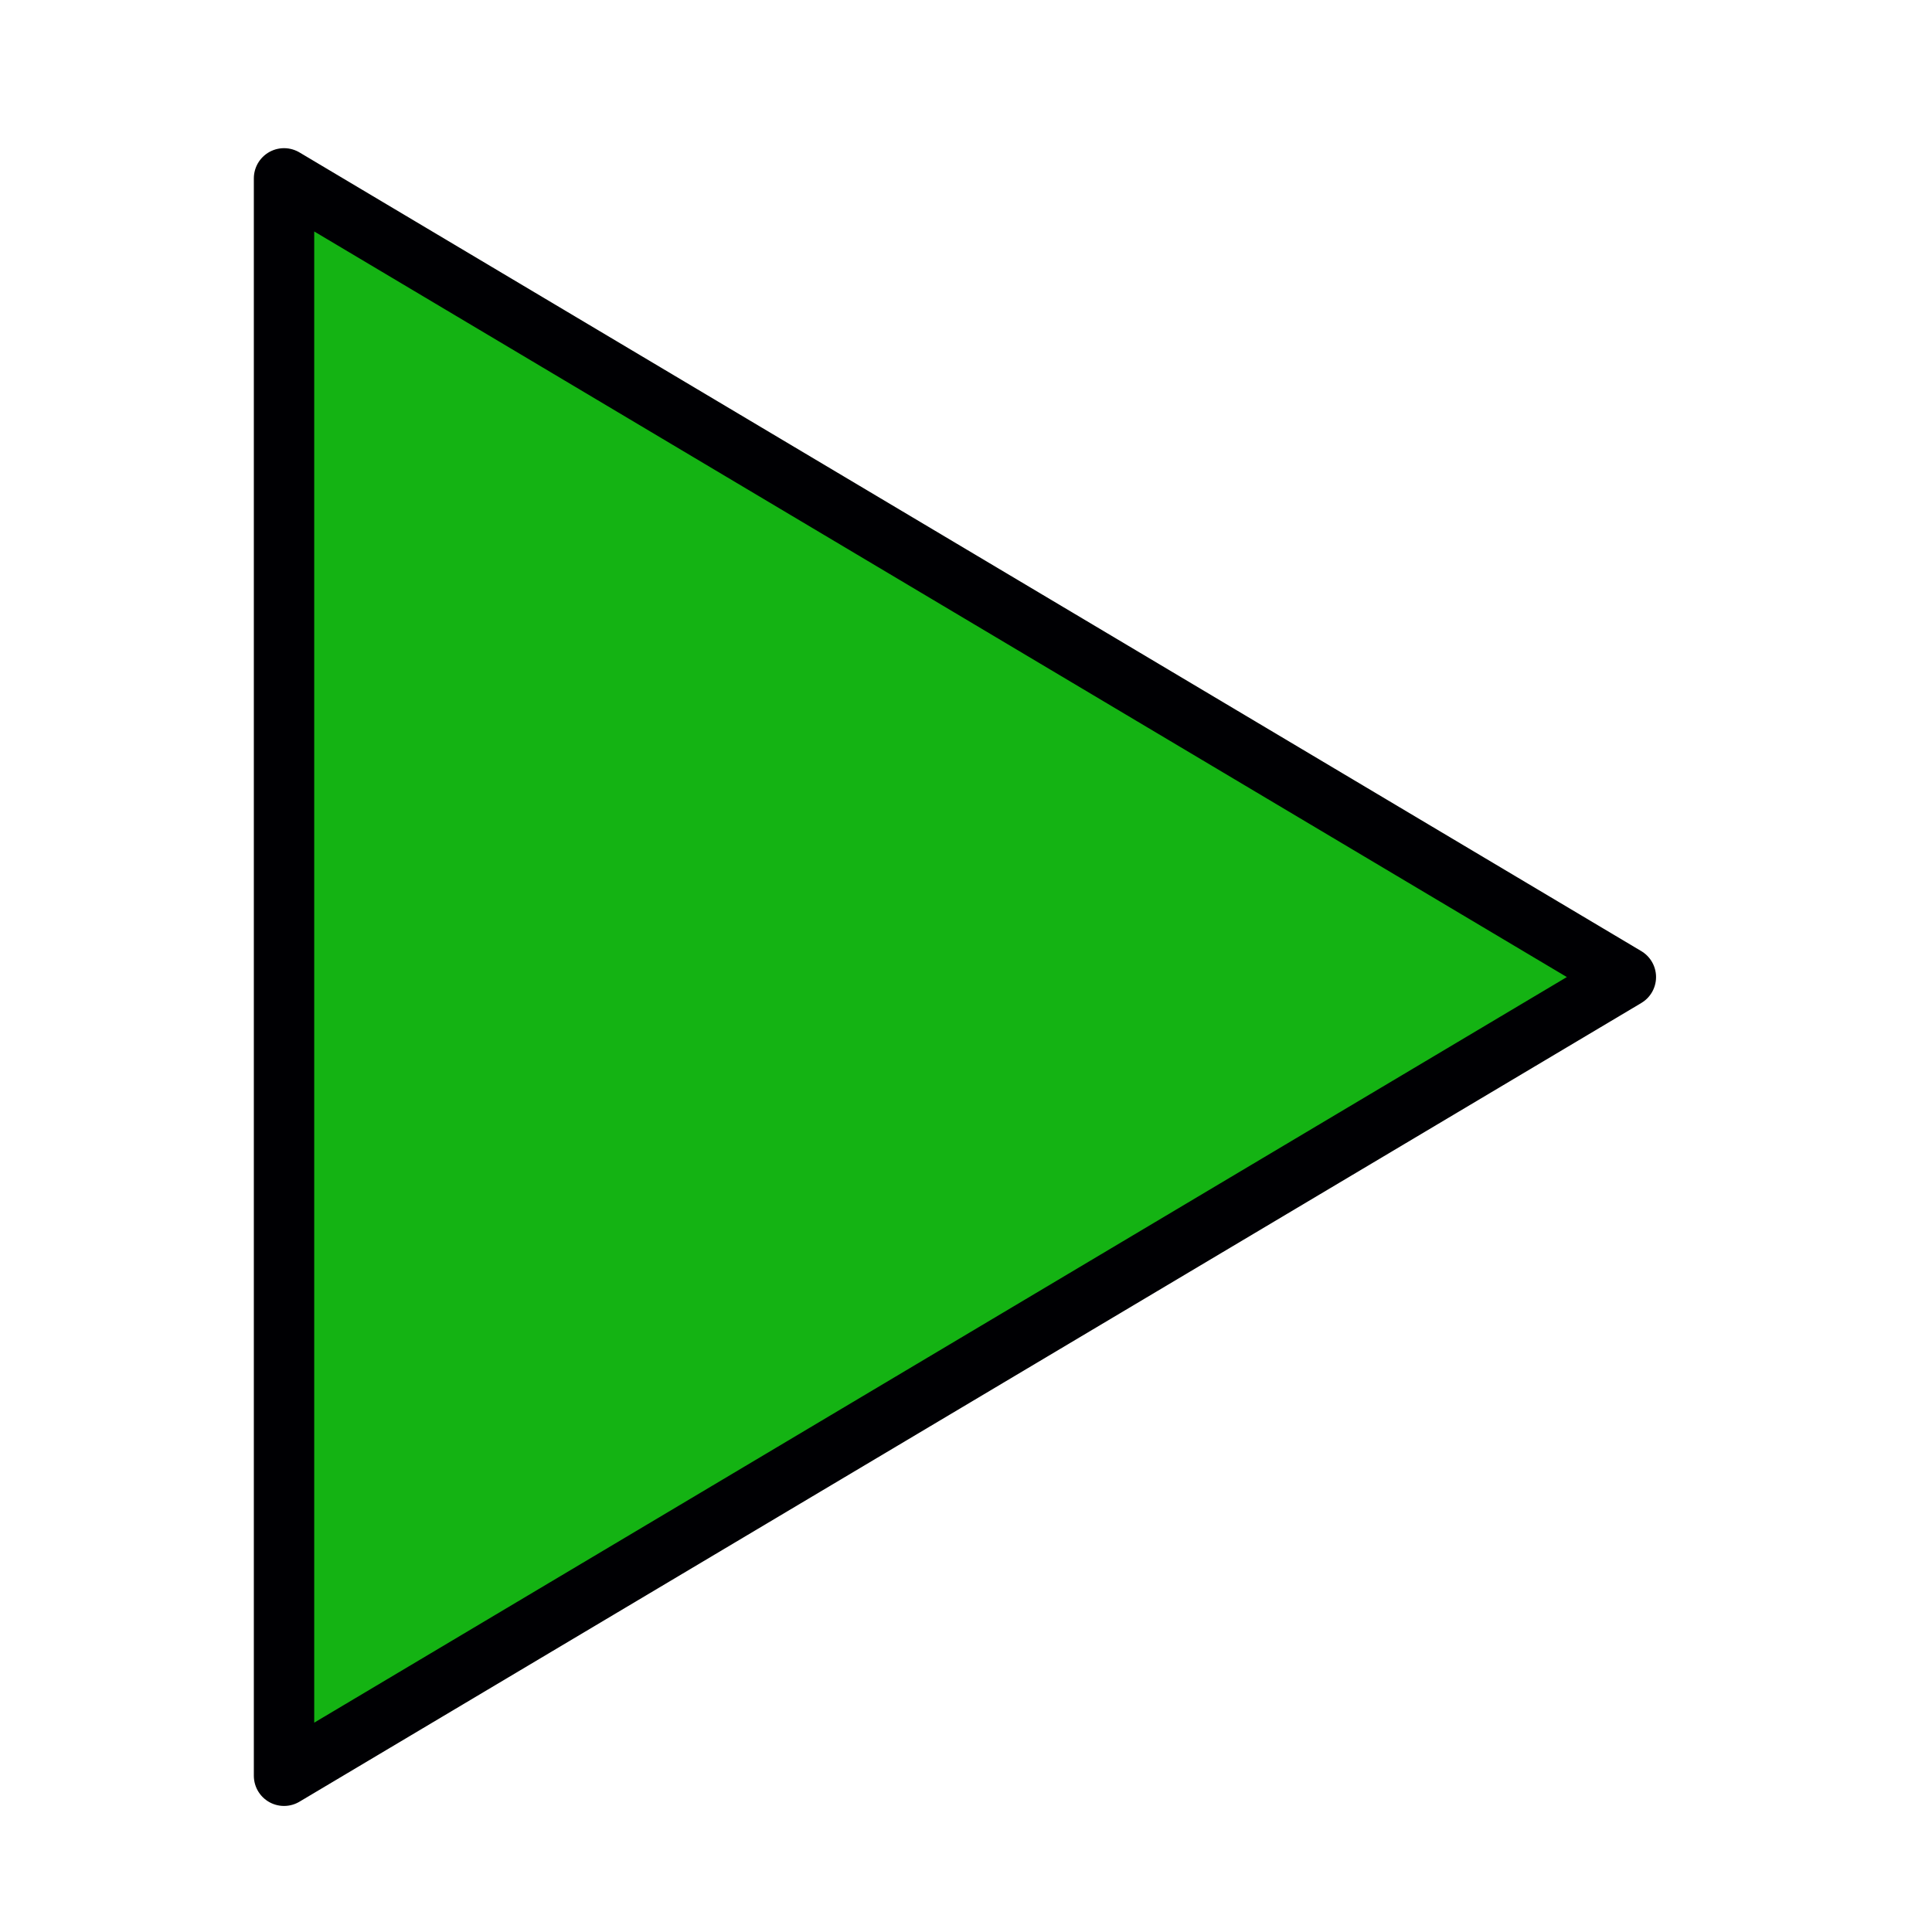
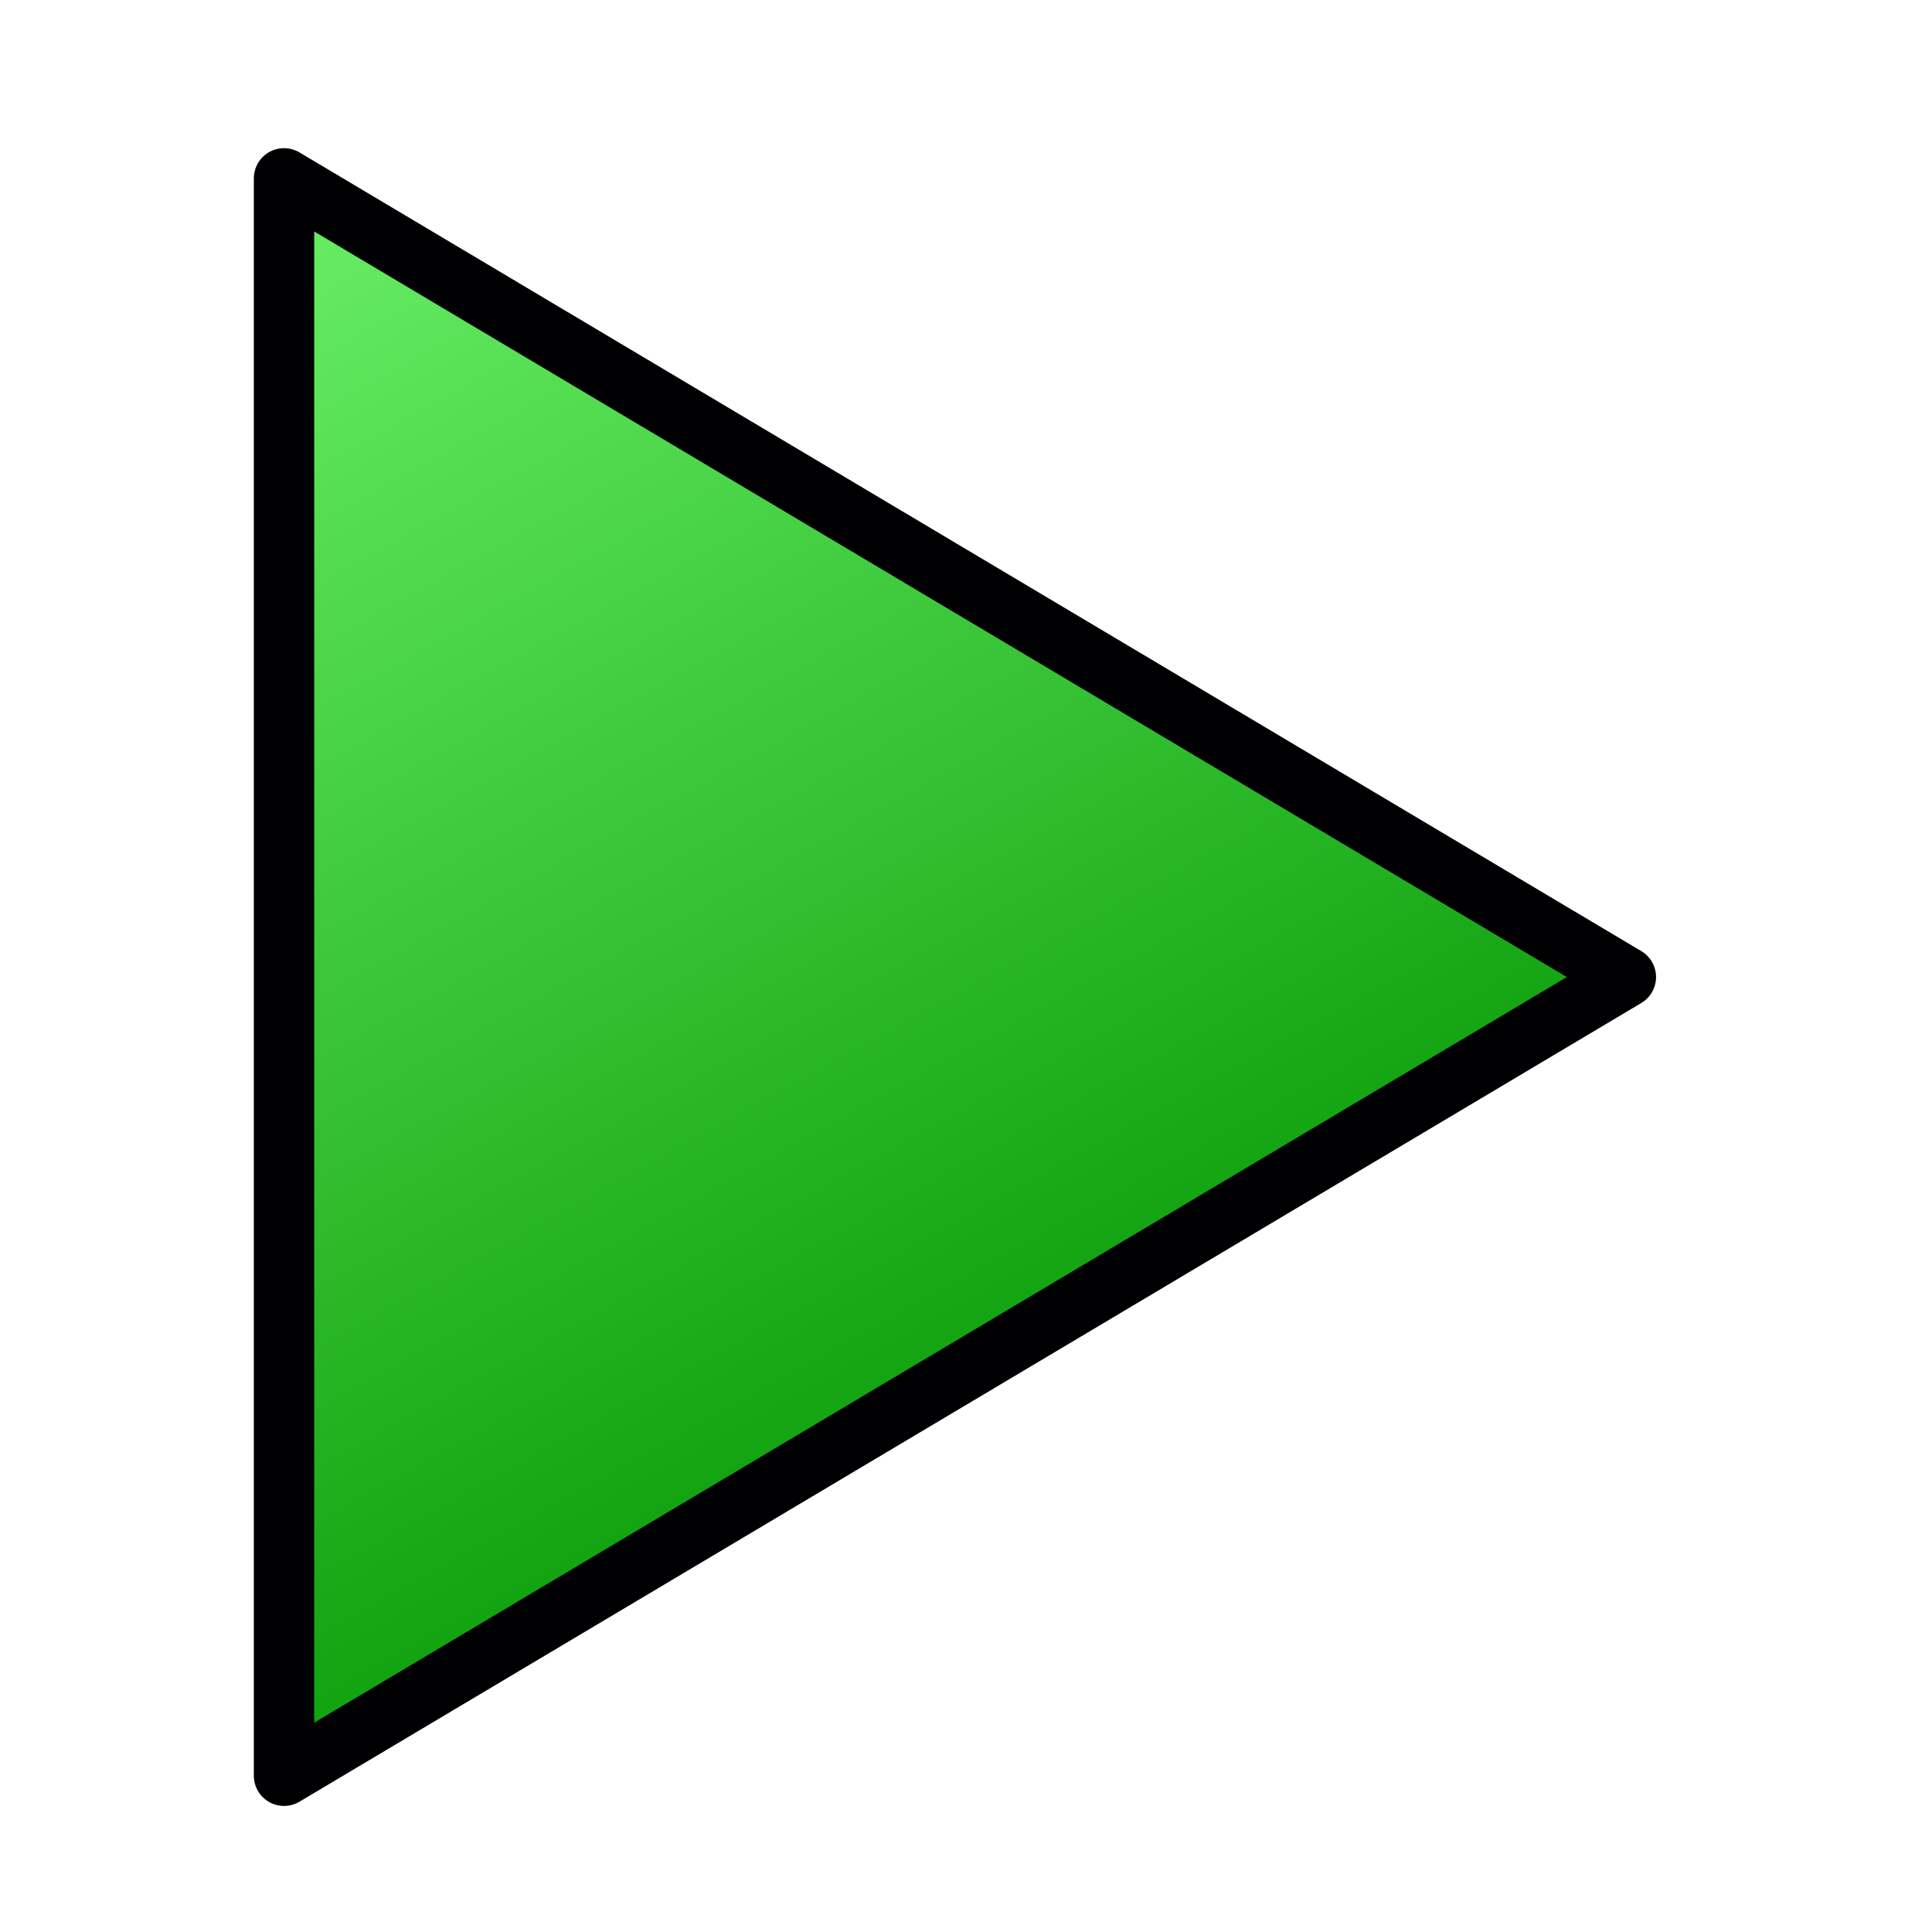
- <svg xmlns="http://www.w3.org/2000/svg" width="32mm" height="32mm" viewBox="0 0 32 32" version="1.1" id="svg8">
-   <defs id="defs2" />
+ <svg xmlns="http://www.w3.org/2000/svg" xmlns:xlink="http://www.w3.org/1999/xlink" width="32mm" height="32mm" viewBox="0 0 32 32" version="1.1" id="svg8">
+   <defs id="defs2">
+     <linearGradient id="linearGradient4505">
+       <stop style="stop-color:#12a311;stop-opacity:1" offset="0" id="stop4501" />
+       <stop style="stop-color:#68ee65;stop-opacity:1" offset="1" id="stop4503" />
+     </linearGradient>
+     <linearGradient xlink:href="#linearGradient4505" id="linearGradient4507" x1="58.208" y1="22.729" x2="47.36" y2="3.15" gradientUnits="userSpaceOnUse" />
+   </defs>
  <g id="layer1" transform="translate(-42.39158,0.0691878)">
-     <path style="fill:#14b313;fill-opacity:1;stroke:#000003;stroke-width:1;stroke-linecap:round;stroke-linejoin:round;stroke-miterlimit:4;stroke-dasharray:none;stroke-opacity:1;opacity:1" d="M 47.096,29.343 V 2.885 l 22.225,13.229 z" id="path5118" />
+     <path style="fill:url(#linearGradient4507);fill-opacity:1;stroke:#000003;stroke-width:1;stroke-linecap:round;stroke-linejoin:round;stroke-miterlimit:4;stroke-dasharray:none;stroke-opacity:1;opacity:1" d="M 47.096,29.343 V 2.885 l 22.225,13.229 z" id="path5118" />
  </g>
</svg>
